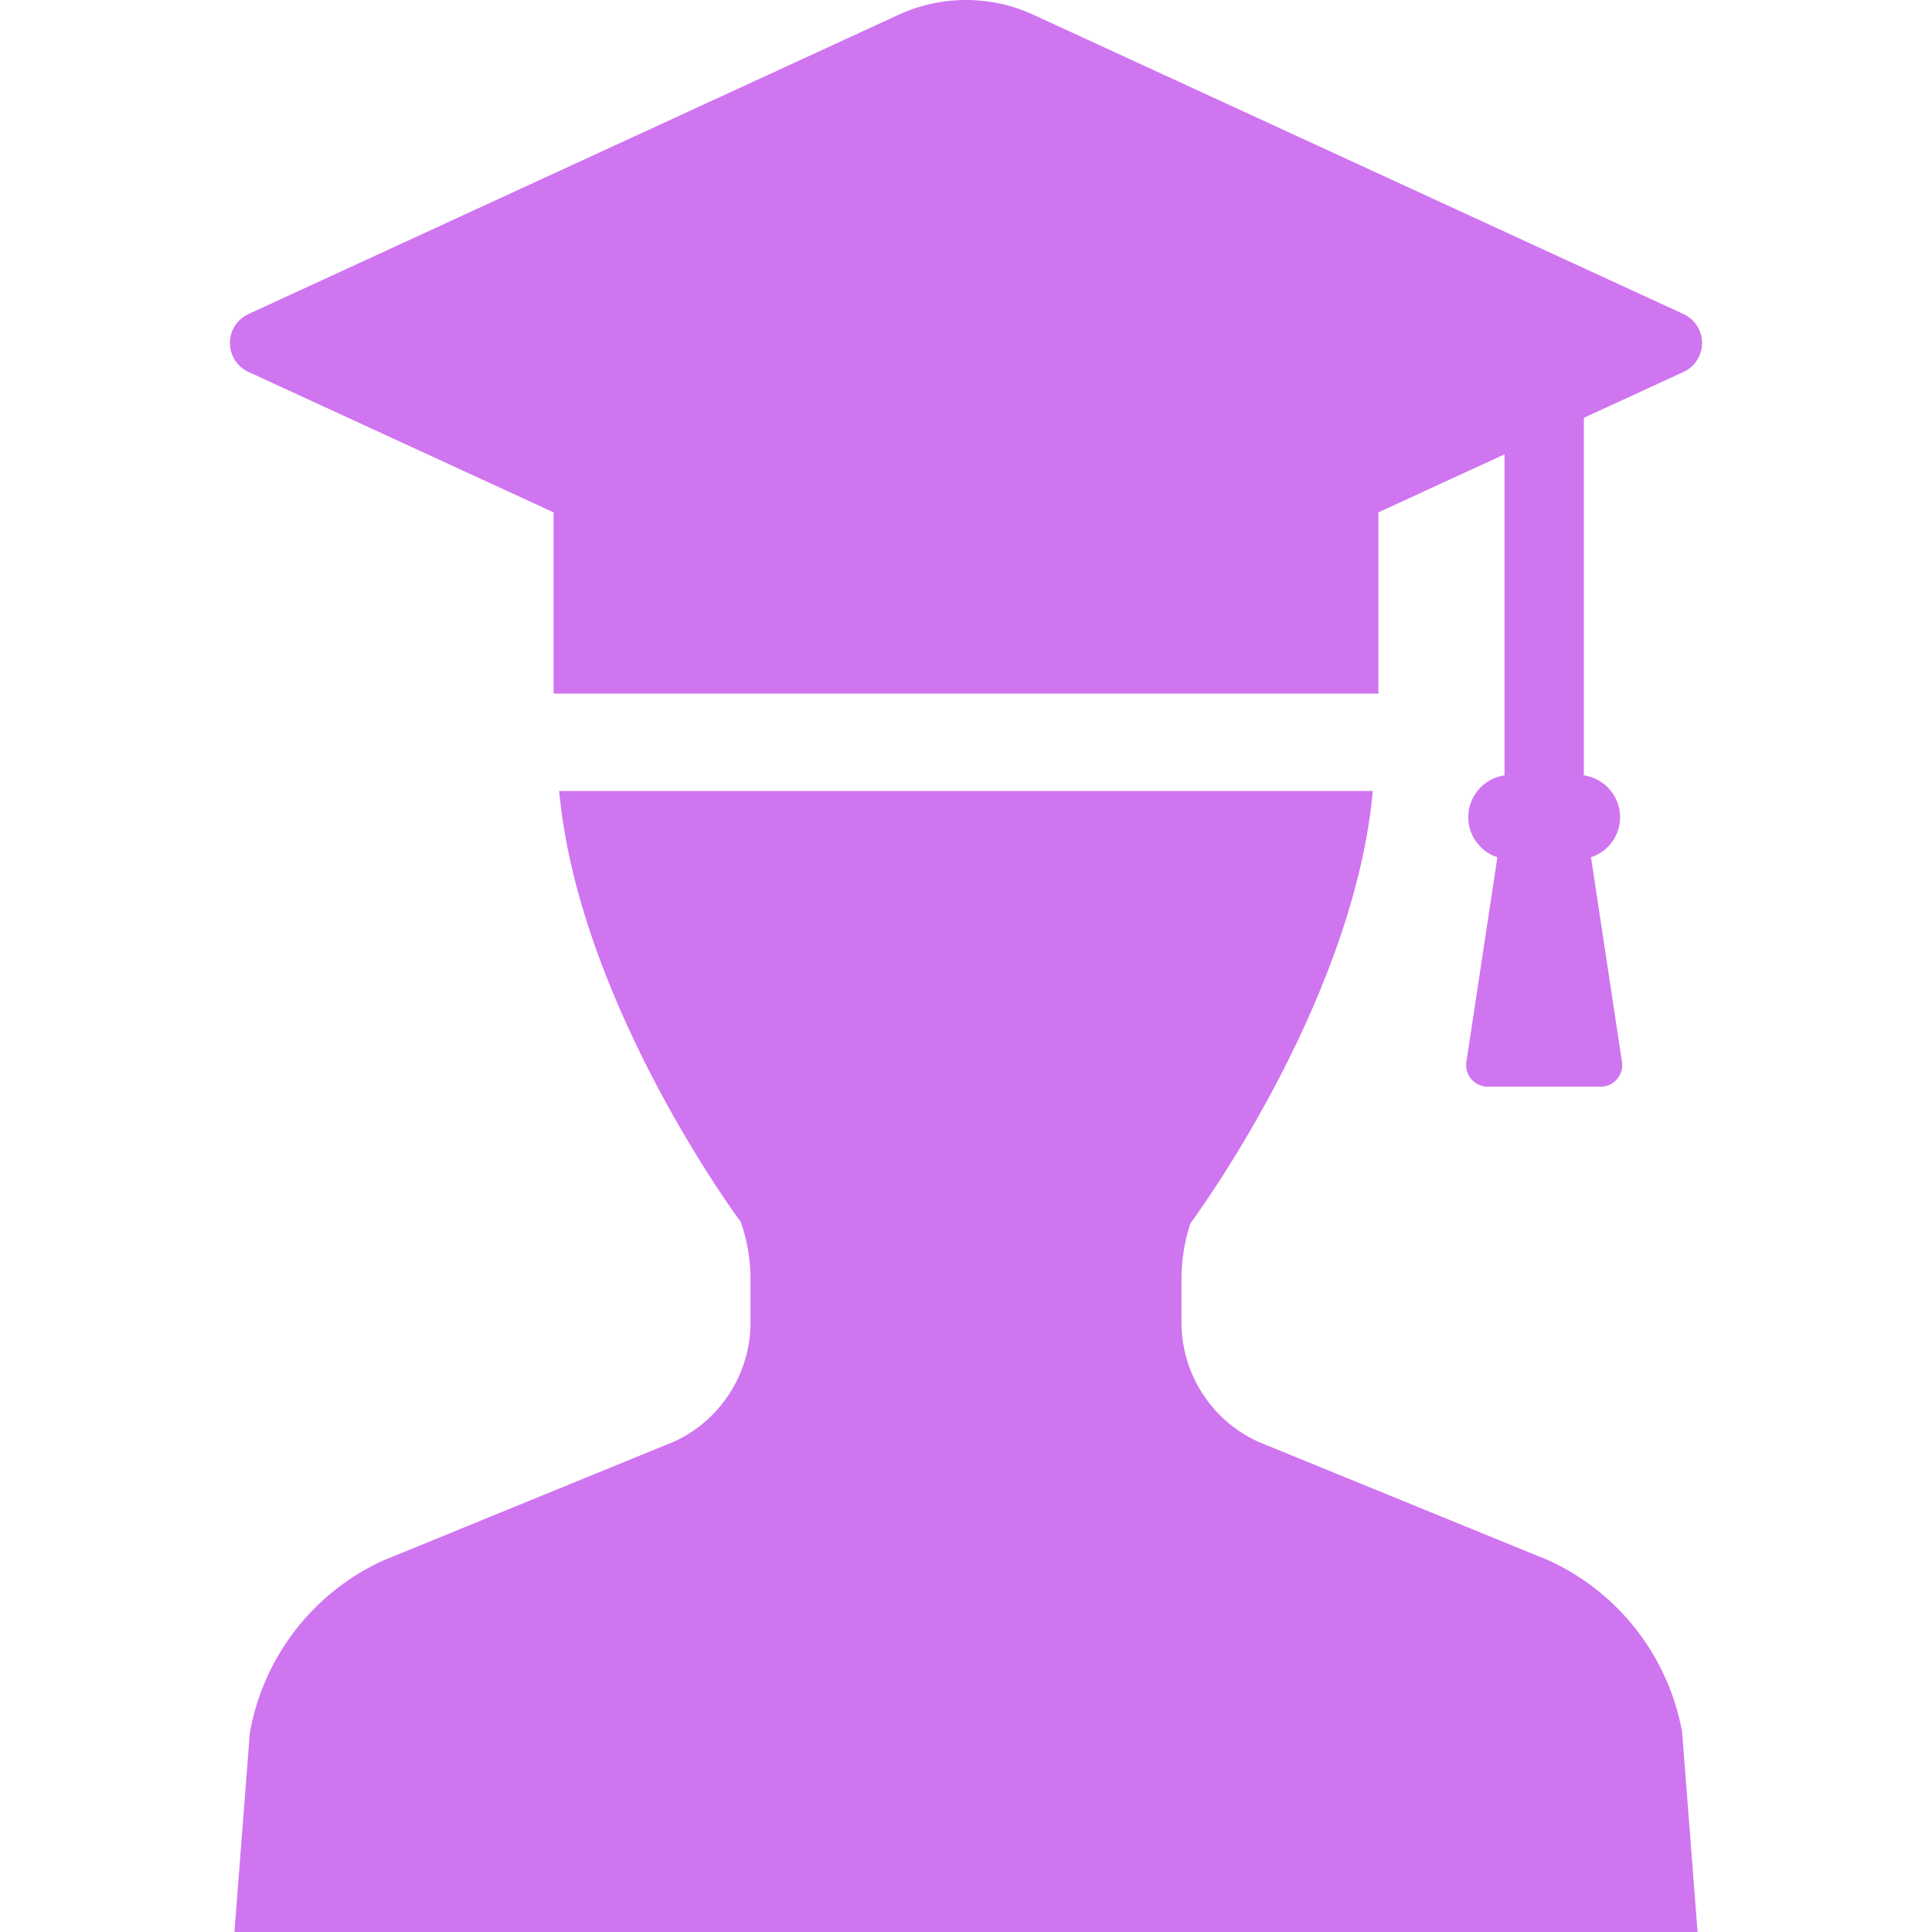
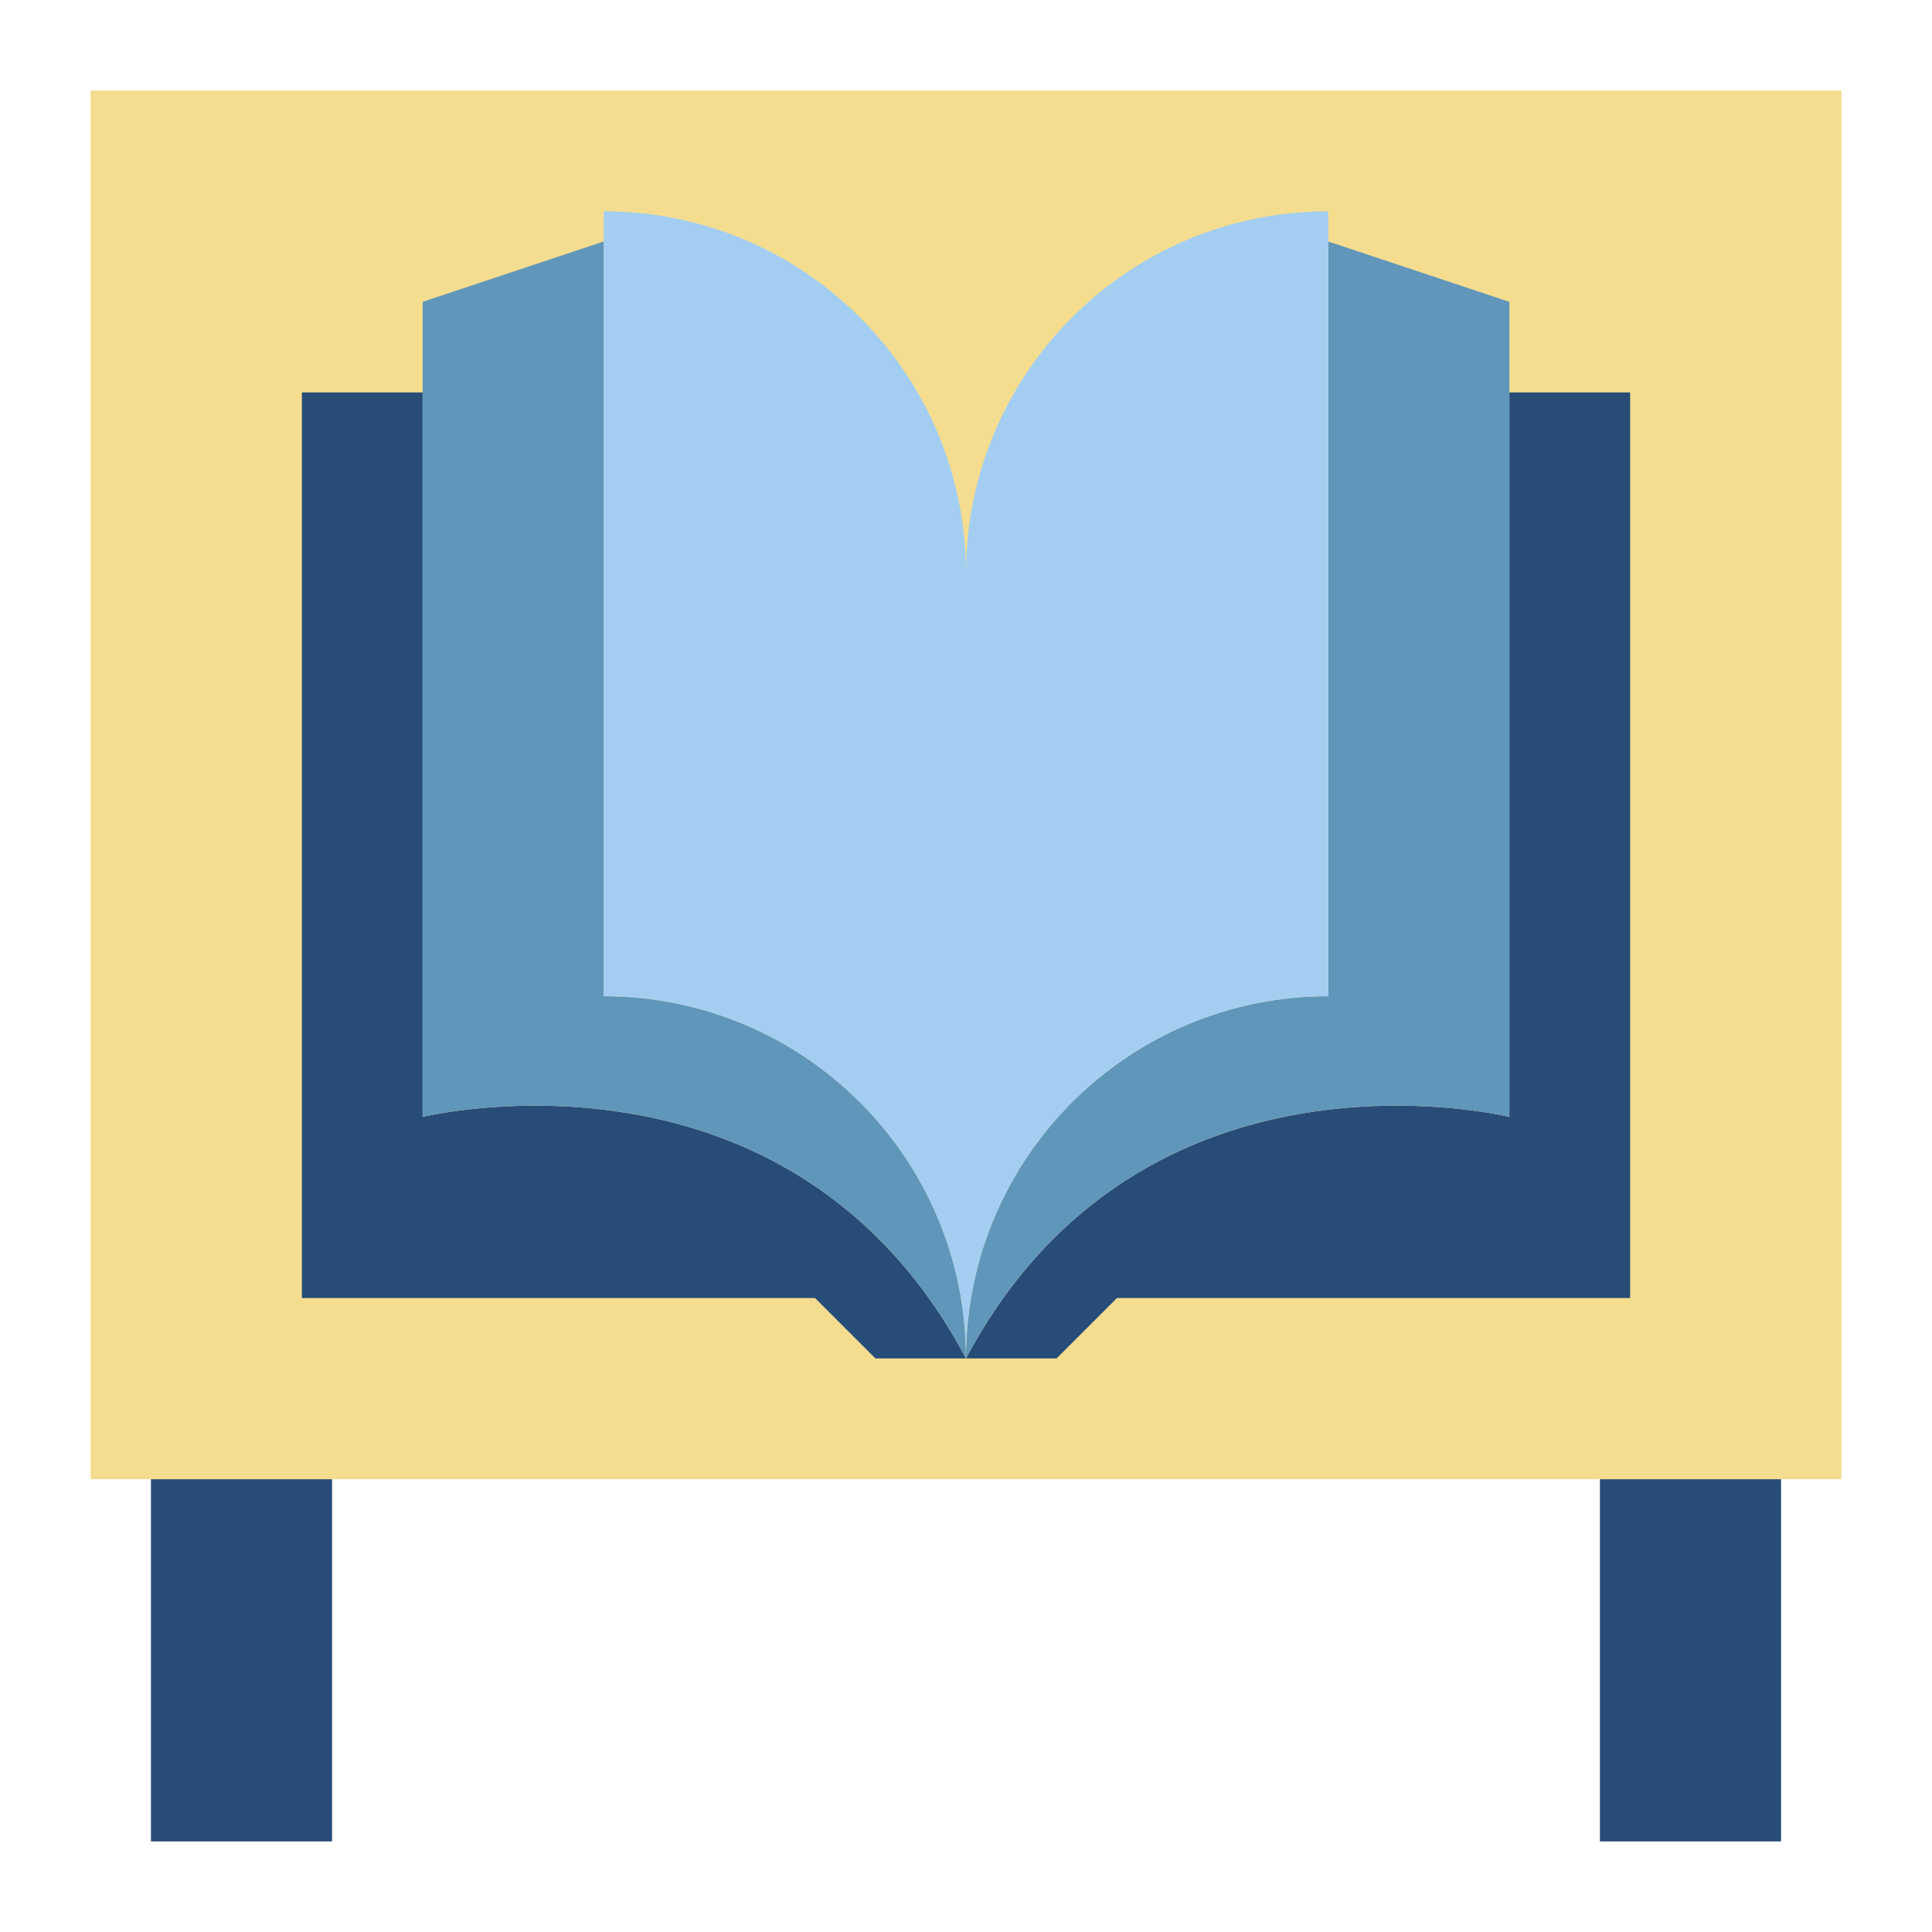
- <svg xmlns="http://www.w3.org/2000/svg" height="200px" width="200px" version="1.1" id="_x32_" viewBox="0 0 512 512" xml:space="preserve" fill="#cf75f0">
+ <svg xmlns="http://www.w3.org/2000/svg" viewBox="0 0 64 64" data-name="Layer 1" id="Layer_1" fill="#000000">
  <g id="SVGRepo_bgCarrier" stroke-width="0" />
  <g id="SVGRepo_tracerCarrier" stroke-linecap="round" stroke-linejoin="round" />
  <g id="SVGRepo_iconCarrier">
-     <style type="text/css"> .st0{fill:#cf75f0;} </style>
-     <g>
-       <path class="st0" d="M65.84,98.563l80.867,37.22v48.028h218.582v-48.028l33.424-15.38v85.07c-5.423,0.776-9.606,5.458-9.606,11.087 c0,4.899,3.166,9.146,7.717,10.621l-8.216,54.239c-0.252,1.646,0.225,3.315,1.318,4.581c1.089,1.258,2.665,1.98,4.319,1.98h29.963 c1.654,0,3.23-0.722,4.328-1.988c1.081-1.266,1.557-2.927,1.308-4.573l-8.216-54.239c4.552-1.475,7.715-5.722,7.715-10.621 c0-5.629-4.183-10.31-9.606-11.087v-94.751l26.426-12.158c2.982-1.382,4.909-4.394,4.909-7.671c0-3.284-1.927-6.297-4.91-7.663 L273.855,3.913C268.213,1.32,262.205,0,255.998,0c-6.207,0-12.213,1.32-17.851,3.913L65.842,83.229 c-2.985,1.374-4.915,4.379-4.915,7.663C60.927,94.169,62.855,97.181,65.84,98.563z" />
-       <path class="st0" d="M410.518,413.569l-77.193-31.537c-12.284-5.644-20.221-18.028-20.221-31.553v-11.366 c0-5.225,0.862-10.365,2.331-14.852c0.423-0.567,42.372-57.127,48.202-112.88l0.182-1.755H148.175l0.184,1.755 c5.842,55.753,47.777,112.313,47.972,112.445c1.702,4.93,2.566,10.07,2.566,15.287v11.366c0,13.517-7.941,25.9-20.165,31.522 L101.43,413.6c-18.408,8.455-31.562,25.396-35.21,45.481L62.127,512h387.748l-4.109-53.082 C442.119,438.988,428.965,422.047,410.518,413.569z" />
-     </g>
+     <defs>
+       <style> .cls-1 { fill: #f5dd90; } .cls-2 { fill: #a3cef1; } .cls-3 { fill: #6096ba; } .cls-4 { fill: #274c77; } </style>
+     </defs>
+     <polyline class="cls-4" points="11 49 11 61 5 61 5 49" />
+     <polyline class="cls-4" points="59 49 59 61 53 61 53 49" />
+     <rect class="cls-1" height="46" width="58" x="3" y="3" />
+     <path class="cls-4" d="M32,45h-3l-2-2H10V13h4v24s12.15-3,18,8Z" />
+     <path class="cls-4" d="M50,37V13h4v30h-17s-2,2-2,2h-3c5.85-11,18-8,18-8Z" />
+     <path class="cls-3" d="M32,45c-5.85-11-18-8-18-8V10l6-2v25c6.63,0,12,5.37,12,12Z" />
+     <path class="cls-3" d="M44,8l6,2v27s-12.15-3-18,8c0-6.63,5.37-12,12-12V8Z" />
+     <path class="cls-2" d="M32,19c0-6.63-5.37-12-12-12v26c6.63,0,12,5.37,12,12,0-6.63,5.37-12,12-12V7c-6.63,0-12,5.37-12,12Z" />
  </g>
</svg>
